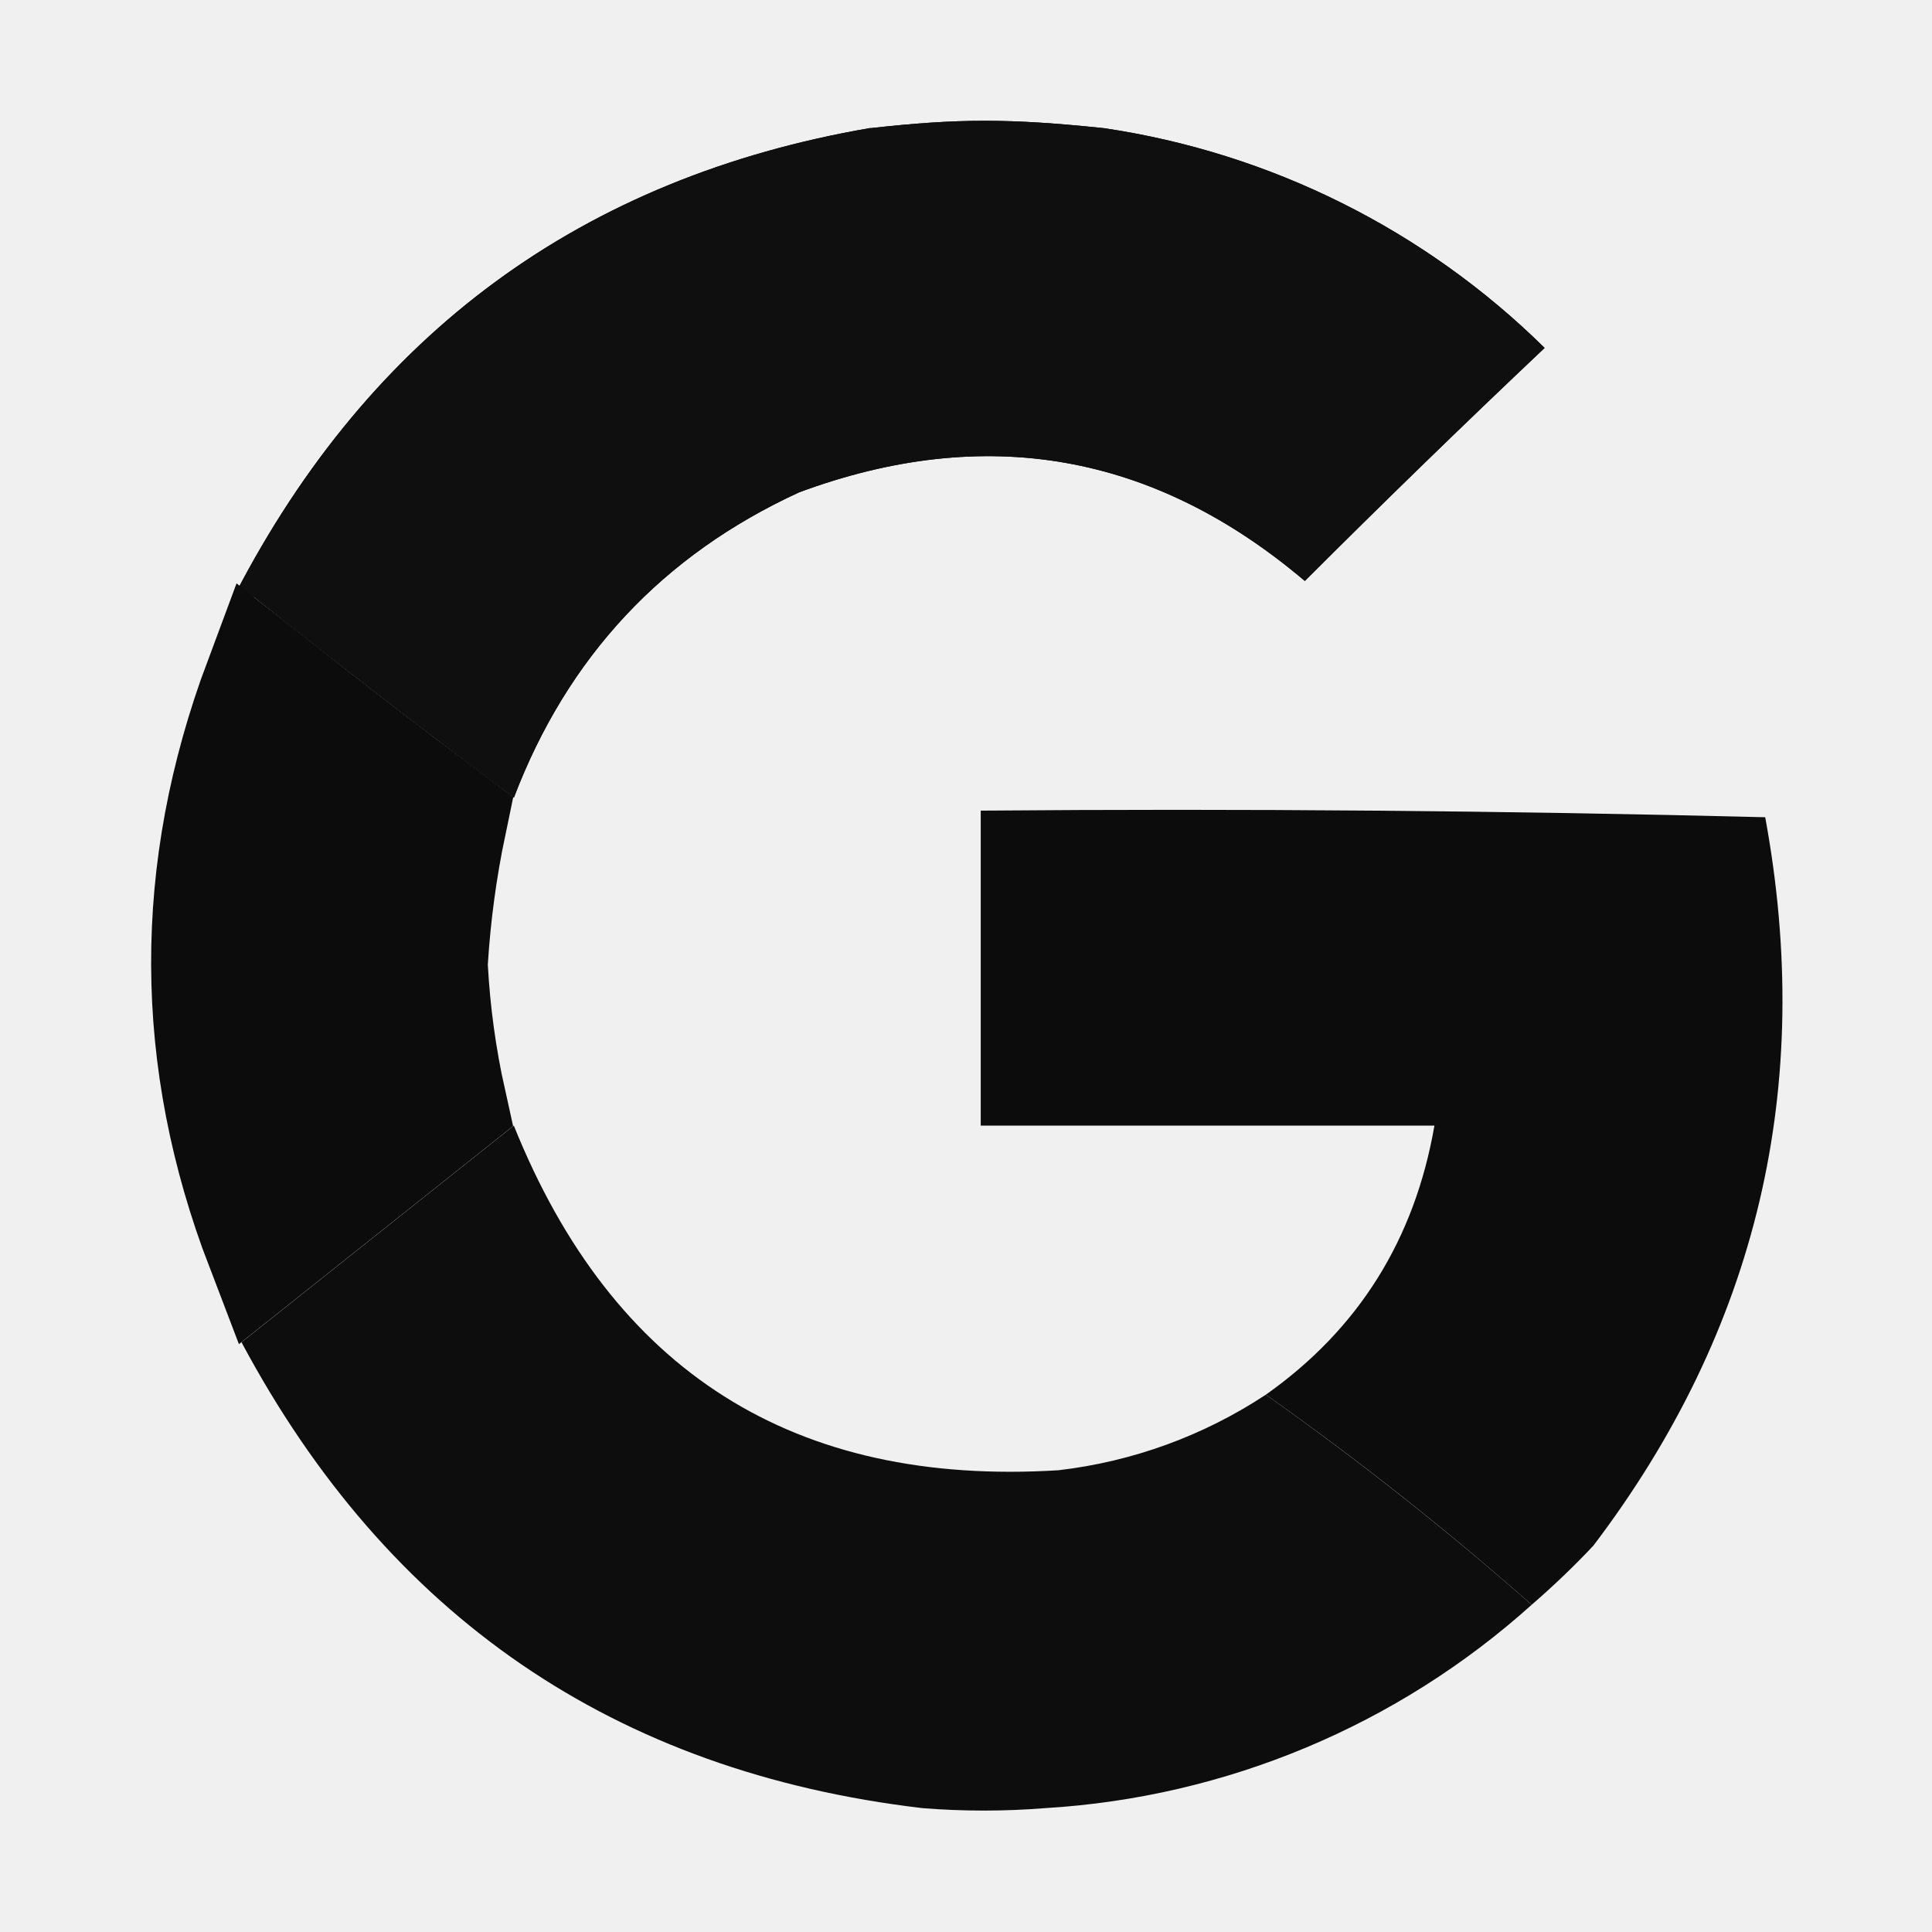
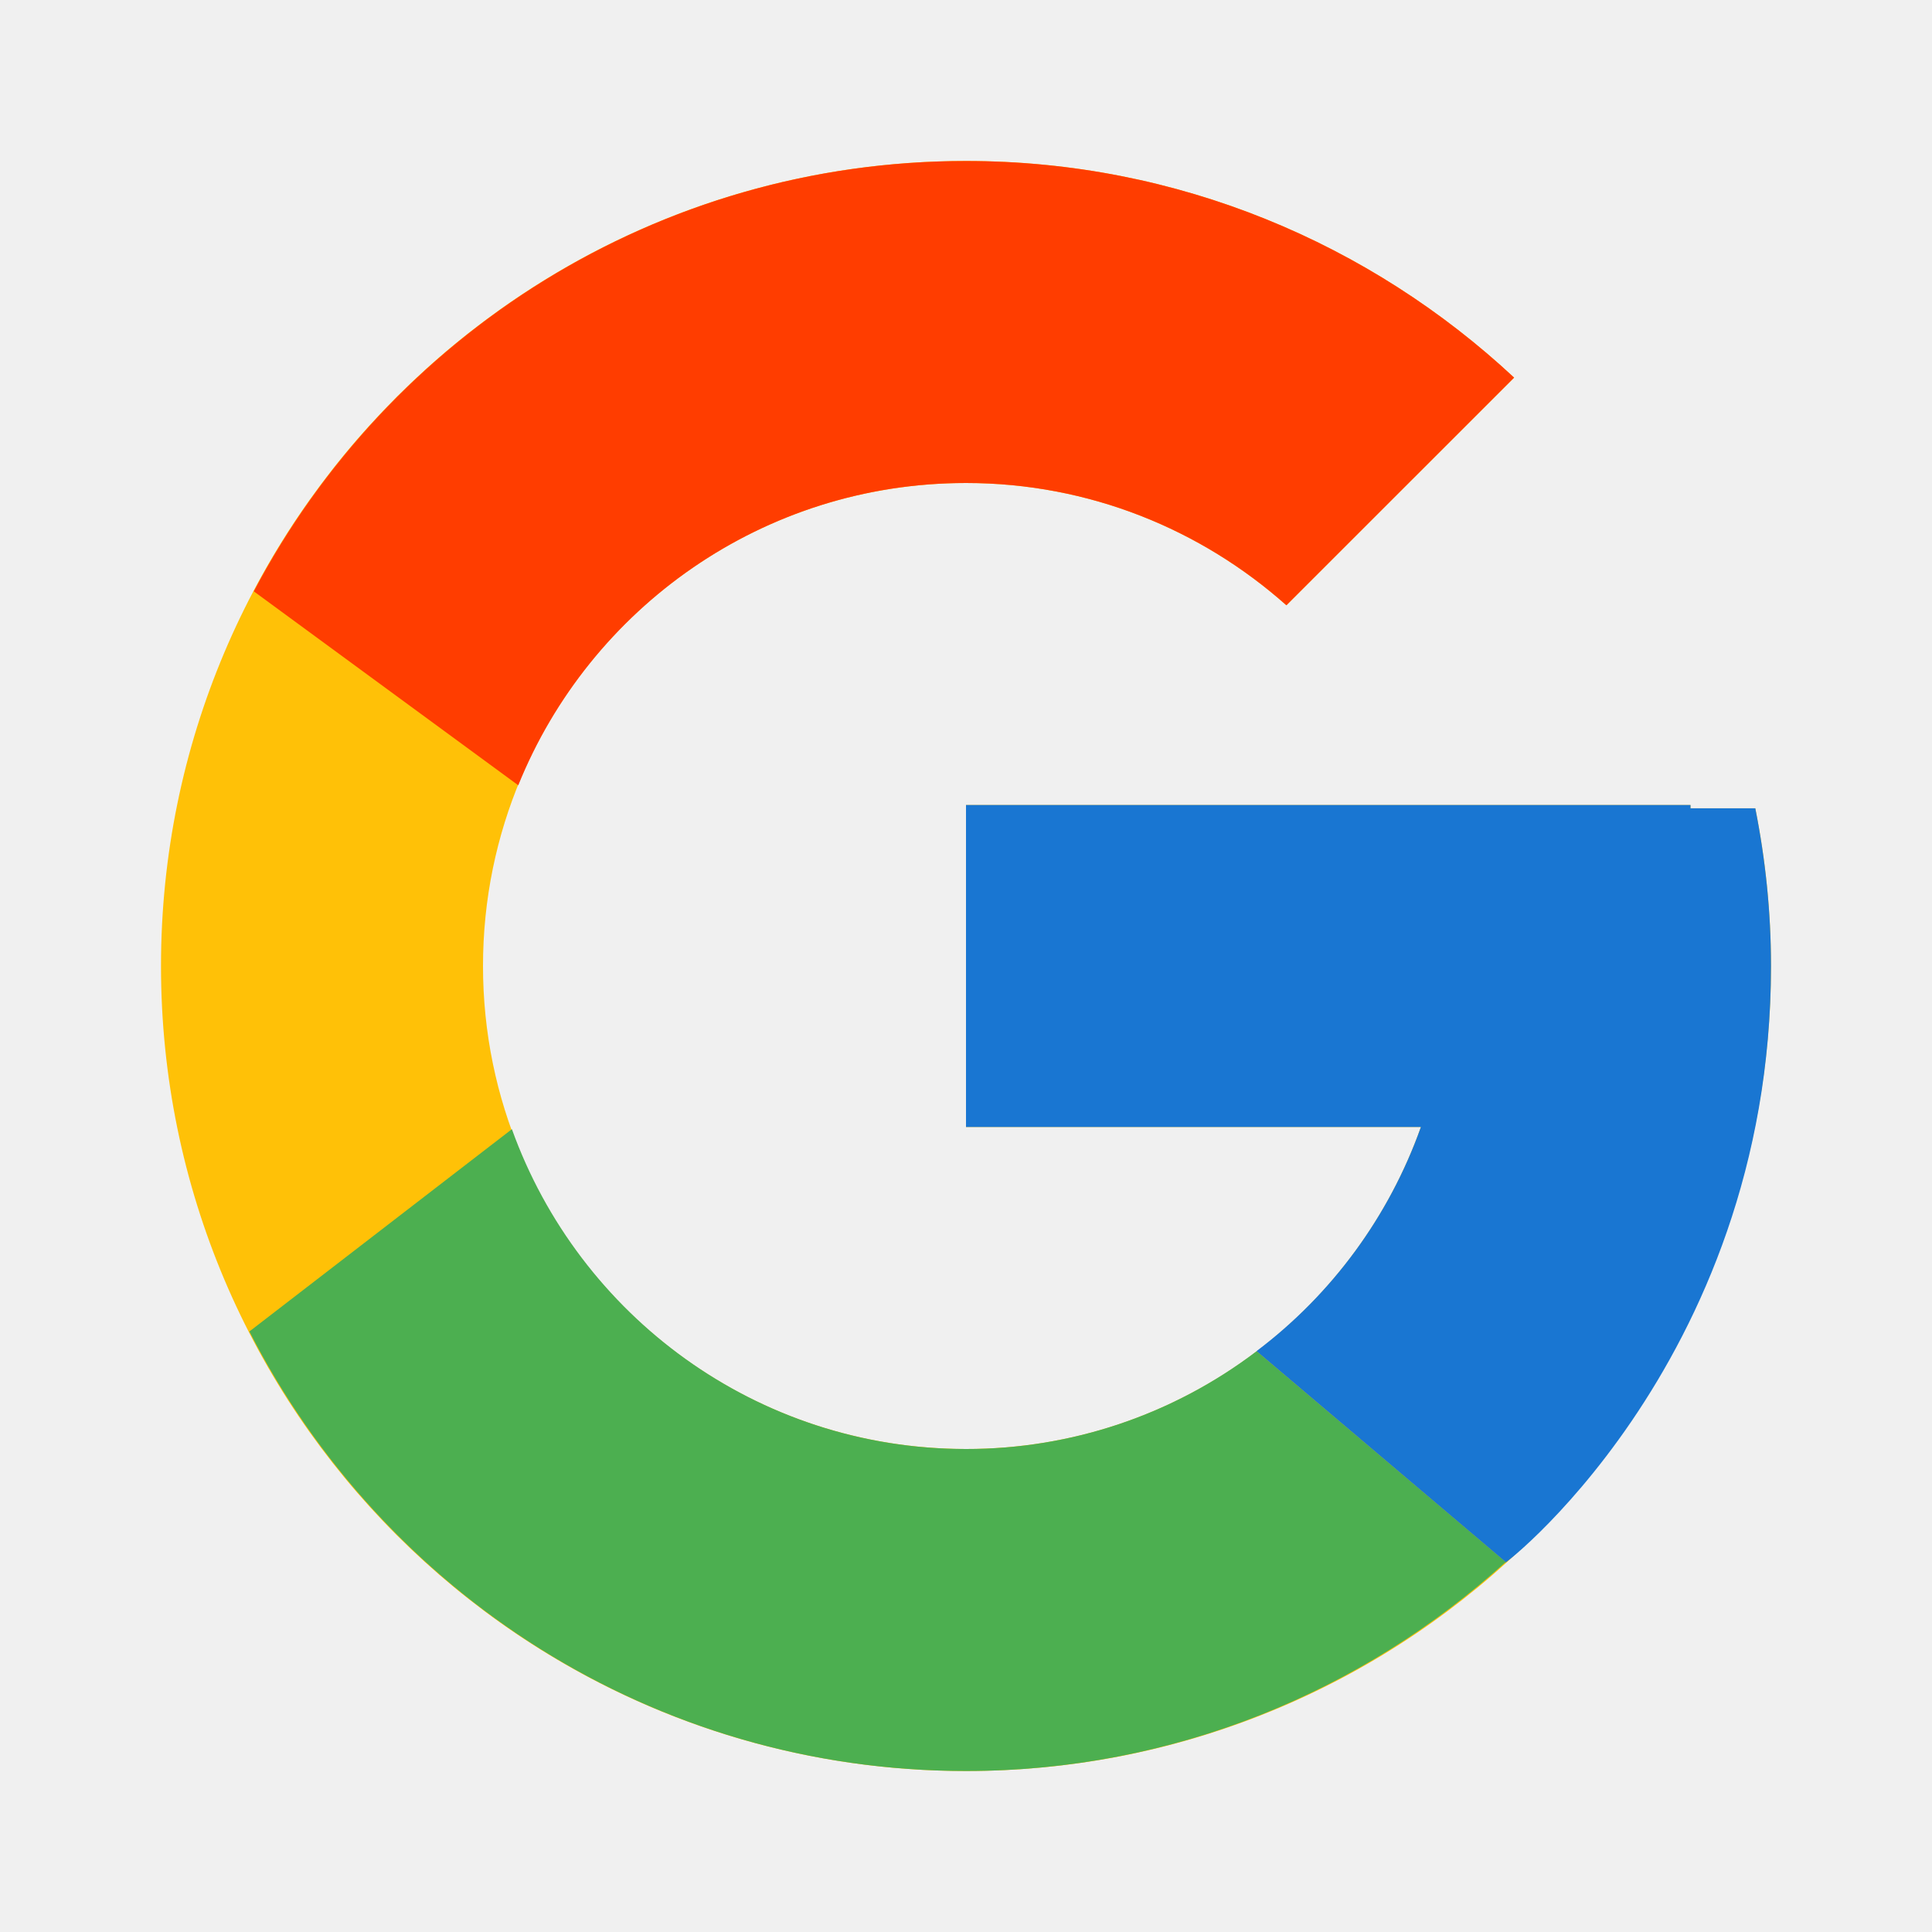
<svg xmlns="http://www.w3.org/2000/svg" width="24" height="24" viewBox="0 0 24 24" fill="none">
-   <g opacity="0.987">
-     <mask id="path-1-inside-1_723_2784" fill="white">
-       <path fill-rule="evenodd" clip-rule="evenodd" d="M10.813 1.592C11.901 1.47 12.544 1.47 13.713 1.592C15.781 1.898 17.699 2.854 19.188 4.322C18.182 5.273 17.189 6.238 16.209 7.217C14.333 5.627 12.239 5.26 9.927 6.116C8.231 6.896 7.05 8.16 6.384 9.908C5.296 9.097 4.221 8.268 3.162 7.421C3.088 7.382 3.004 7.368 2.922 7.38C4.605 4.135 7.235 2.205 10.812 1.59" />
-     </mask>
-     <path fill-rule="evenodd" clip-rule="evenodd" d="M10.813 1.592C11.901 1.47 12.544 1.47 13.713 1.592C15.781 1.898 17.699 2.854 19.188 4.322C18.182 5.273 17.189 6.238 16.209 7.217C14.333 5.627 12.239 5.26 9.927 6.116C8.231 6.896 7.05 8.16 6.384 9.908C5.296 9.097 4.221 8.268 3.162 7.421C3.088 7.382 3.004 7.368 2.922 7.38C4.605 4.135 7.235 2.205 10.812 1.59" fill="#0D0C0D" />
-     <path d="M13.713 1.592L13.933 0.108L13.9 0.103L13.868 0.1L13.713 1.592ZM19.188 4.322L20.218 5.412L21.348 4.344L20.241 3.253L19.188 4.322ZM16.209 7.217L15.239 8.361L16.292 9.254L17.269 8.278L16.209 7.217ZM9.927 6.116L9.406 4.709L9.352 4.729L9.3 4.753L9.927 6.116ZM6.384 9.908L5.488 11.111L7.079 12.295L7.786 10.442L6.384 9.908ZM3.162 7.421L4.099 6.249L3.987 6.16L3.861 6.093L3.162 7.421ZM2.922 7.38L1.59 6.69L0.235 9.304L3.146 8.863L2.922 7.38ZM10.813 1.592L10.98 3.082C11.953 2.974 12.489 2.972 13.558 3.084L13.713 1.592L13.868 0.1C12.601 -0.032 11.849 -0.033 10.647 0.101L10.813 1.592ZM13.713 1.592L13.493 3.075C15.247 3.335 16.872 4.146 18.135 5.39L19.188 4.322L20.241 3.253C18.525 1.562 16.316 0.461 13.933 0.108L13.713 1.592ZM19.188 4.322L18.158 3.232C17.141 4.192 16.138 5.167 15.149 6.155L16.209 7.217L17.269 8.278C18.239 7.309 19.222 6.353 20.218 5.412L19.188 4.322ZM16.209 7.217L17.179 6.072C14.888 4.131 12.224 3.666 9.406 4.709L9.927 6.116L10.448 7.522C12.254 6.854 13.778 7.122 15.239 8.361L16.209 7.217ZM9.927 6.116L9.3 4.753C7.247 5.697 5.788 7.259 4.982 9.374L6.384 9.908L7.786 10.442C8.312 9.06 9.215 8.094 10.554 7.478L9.927 6.116ZM6.384 9.908L7.28 8.704C6.205 7.905 5.145 7.086 4.099 6.249L3.162 7.421L2.225 8.592C3.298 9.45 4.386 10.29 5.488 11.111L6.384 9.908ZM3.162 7.421L3.861 6.093C3.504 5.905 3.096 5.837 2.698 5.897L2.922 7.38L3.146 8.863C2.912 8.899 2.673 8.858 2.463 8.748L3.162 7.421ZM2.922 7.38L4.254 8.071C5.722 5.239 7.956 3.603 11.066 3.068L10.812 1.59L10.558 0.112C6.514 0.807 3.488 3.031 1.59 6.69L2.922 7.38Z" fill="#0D0C0D" mask="url(#path-1-inside-1_723_2784)" />
-   </g>
-   <path opacity="0.997" d="M3.281 8.473C4.028 9.063 4.782 9.644 5.544 10.215C5.425 10.784 5.347 11.359 5.311 11.939L5.309 11.983L5.311 12.026C5.342 12.59 5.418 13.146 5.54 13.694L3.302 15.474C2.41 13.148 2.402 10.826 3.281 8.473Z" fill="#0D0C0D" stroke="#0D0C0D" stroke-width="1.5" />
-   <path opacity="0.999" fill-rule="evenodd" clip-rule="evenodd" d="M19.027 19.935C17.974 19.006 16.872 18.135 15.725 17.325C16.875 16.513 17.573 15.399 17.819 13.983H12.183V10.07C15.433 10.043 18.681 10.07 21.928 10.152C22.544 13.497 21.833 16.513 19.794 19.2C19.552 19.458 19.295 19.703 19.027 19.935Z" fill="#0D0C0D" />
-   <path opacity="0.993" fill-rule="evenodd" clip-rule="evenodd" d="M6.383 13.983C7.612 17.04 9.867 18.467 13.148 18.264C14.068 18.157 14.951 17.836 15.725 17.325C16.872 18.137 17.974 19.007 19.027 19.935C17.358 21.436 15.228 22.326 12.987 22.461C12.478 22.502 11.966 22.502 11.457 22.461C7.639 22.011 4.82 20.082 3 16.674L6.383 13.983Z" fill="#0D0C0D" />
+   <path d="M21.805 10.041H21V10H12V14H17.651C16.827 16.328 14.611 18 12 18C8.687 18 6 15.313 6 12C6 8.687 8.687 6 12 6C13.53 6 14.921 6.577 15.98 7.519L18.809 4.691C17.023 3.026 14.634 2 12 2C6.478 2 2 6.478 2 12C2 17.523 6.478 22 12 22C17.523 22 22 17.523 22 12C22 11.329 21.931 10.675 21.805 10.041Z" fill="#FFC107" />
+   <path d="M3.153 7.346L6.438 9.755C7.327 7.554 9.48 6 12 6C13.529 6 14.921 6.577 15.98 7.519L18.809 4.691C17.023 3.026 14.634 2 12 2C8.159 2 4.828 4.168 3.153 7.346Z" fill="#FF3D00" />
+   <path d="M12 22C14.583 22 16.93 21.012 18.705 19.404L15.61 16.785C14.572 17.575 13.304 18.002 12 18C9.399 18 7.191 16.342 6.359 14.027L3.098 16.54C4.753 19.778 8.114 22 12 22Z" fill="#4CAF50" />
+   <path d="M21.805 10.041H21V10H12V14H17.651C17.257 15.108 16.547 16.077 15.608 16.785L15.61 16.785L18.704 19.404C18.485 19.602 22 17 22 12C22 11.329 21.931 10.675 21.805 10.041Z" fill="#1976D2" />
</svg>
